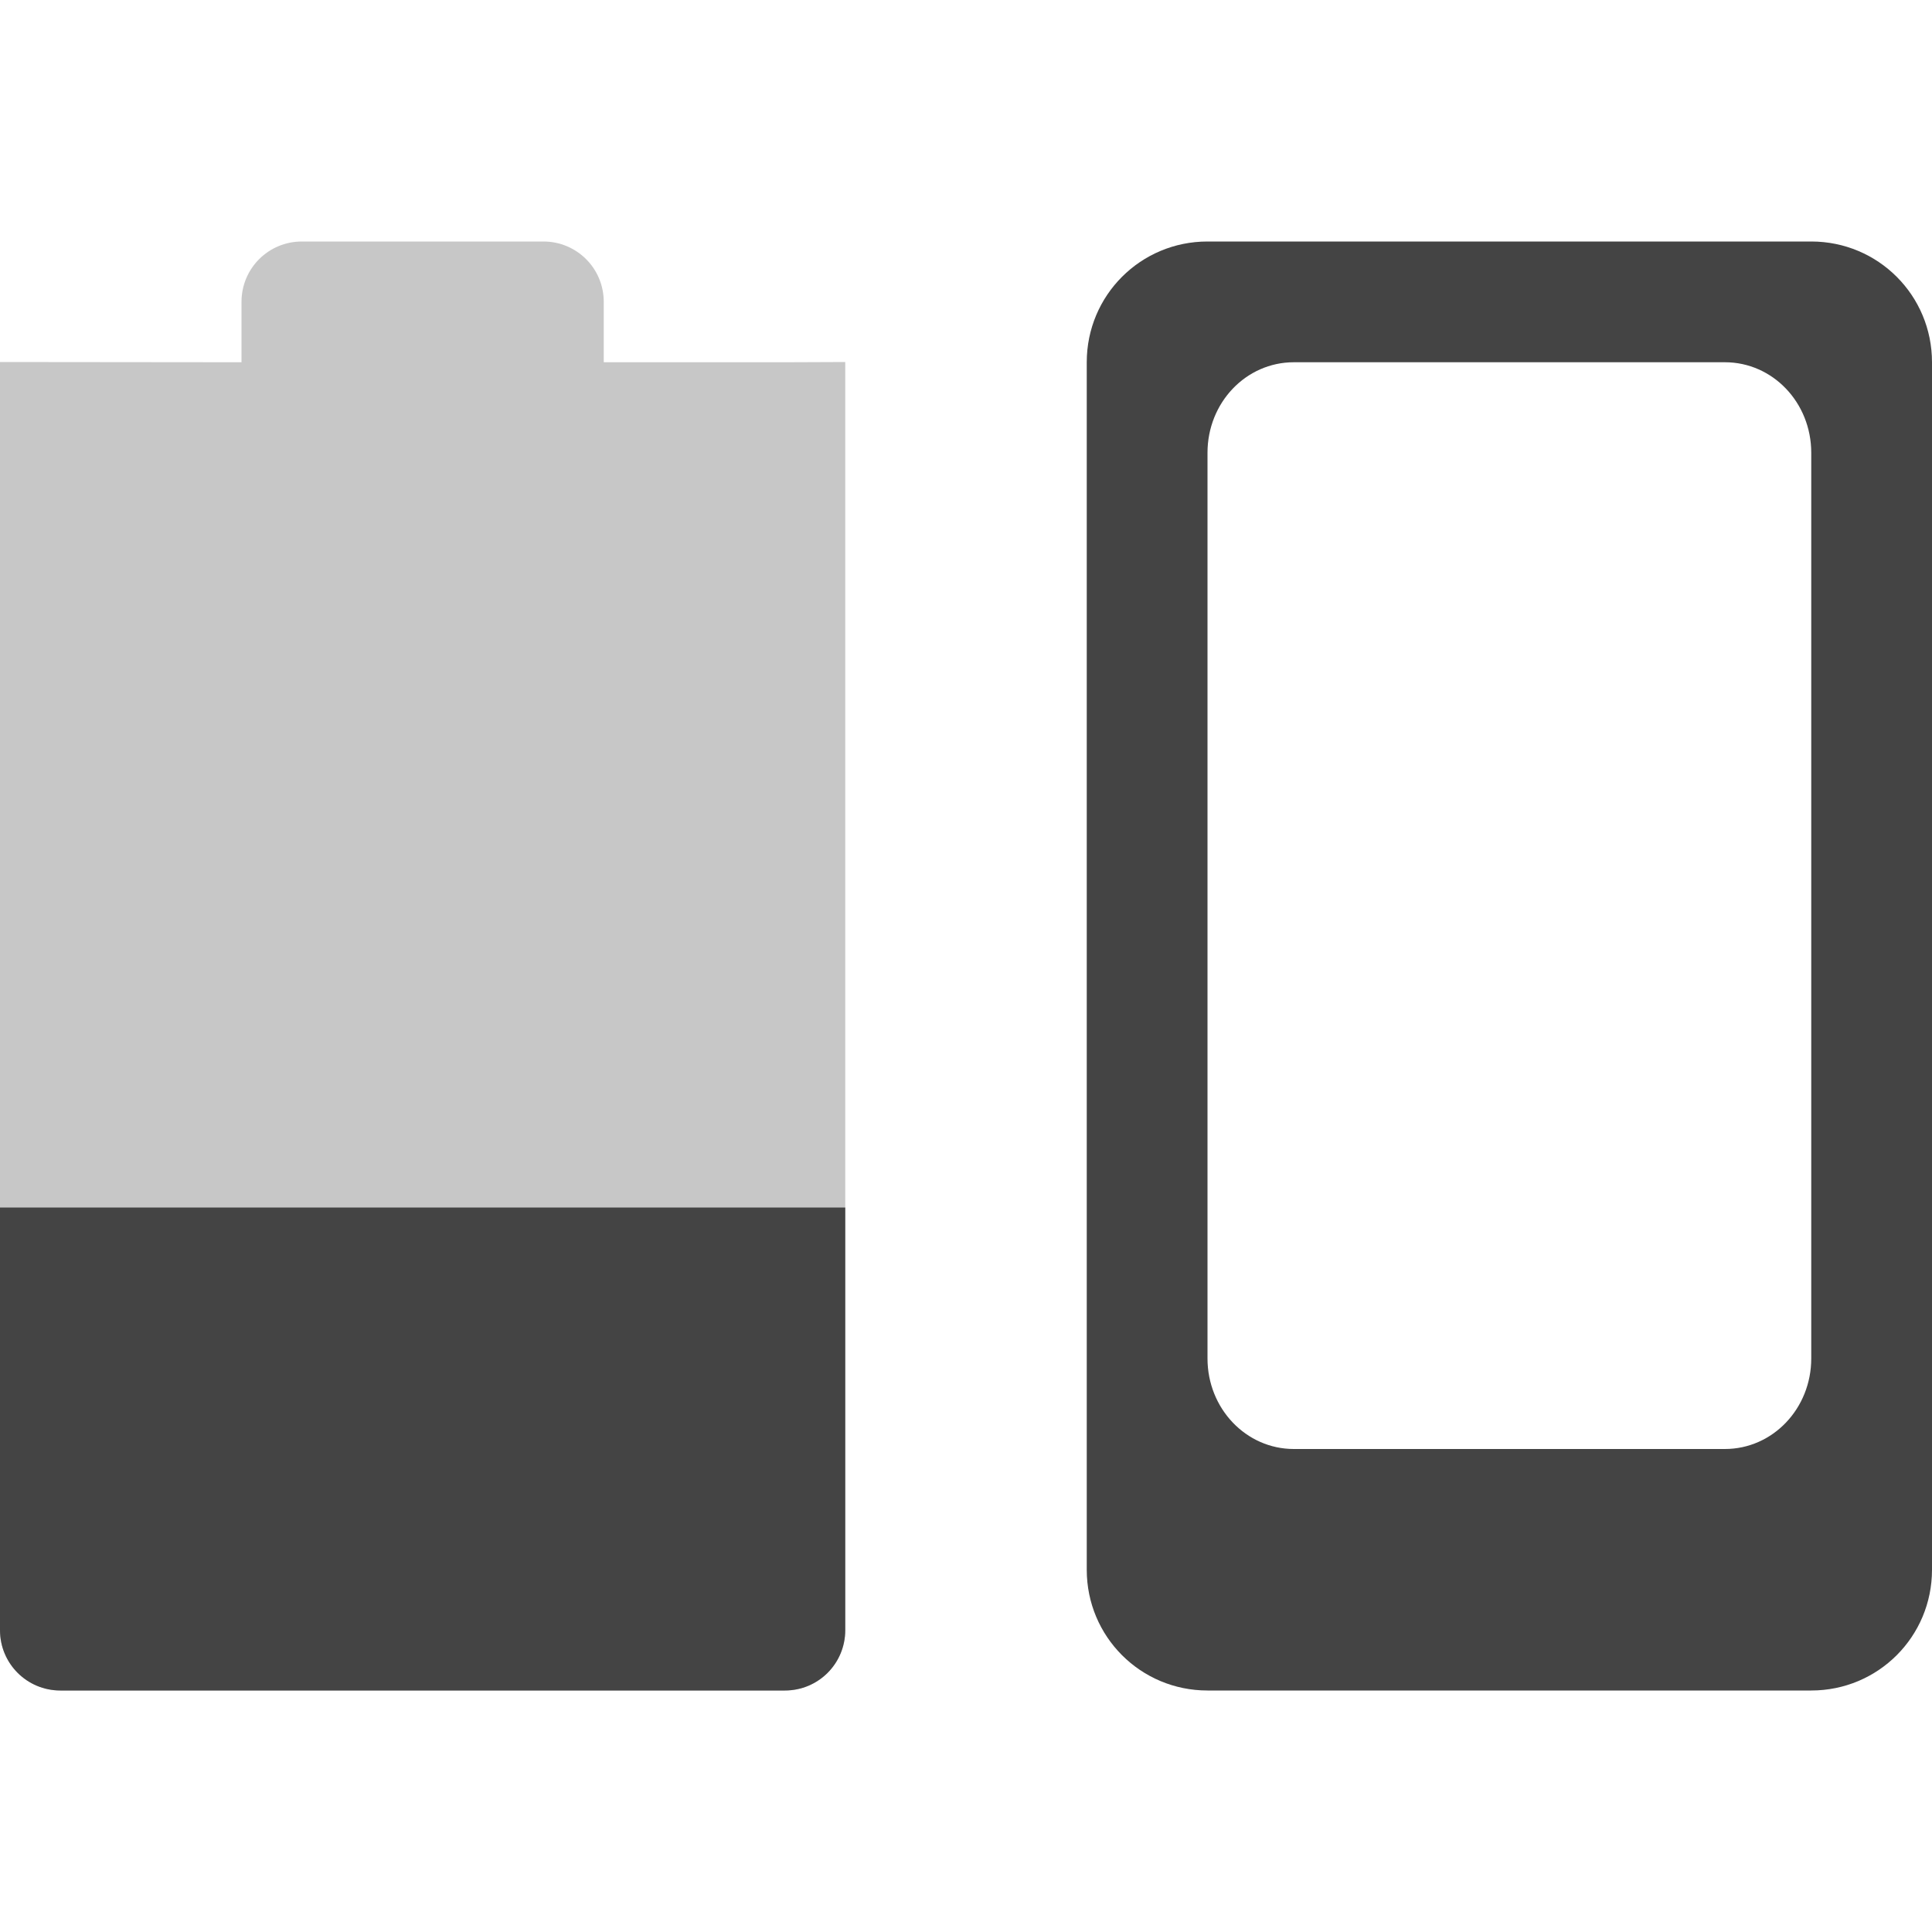
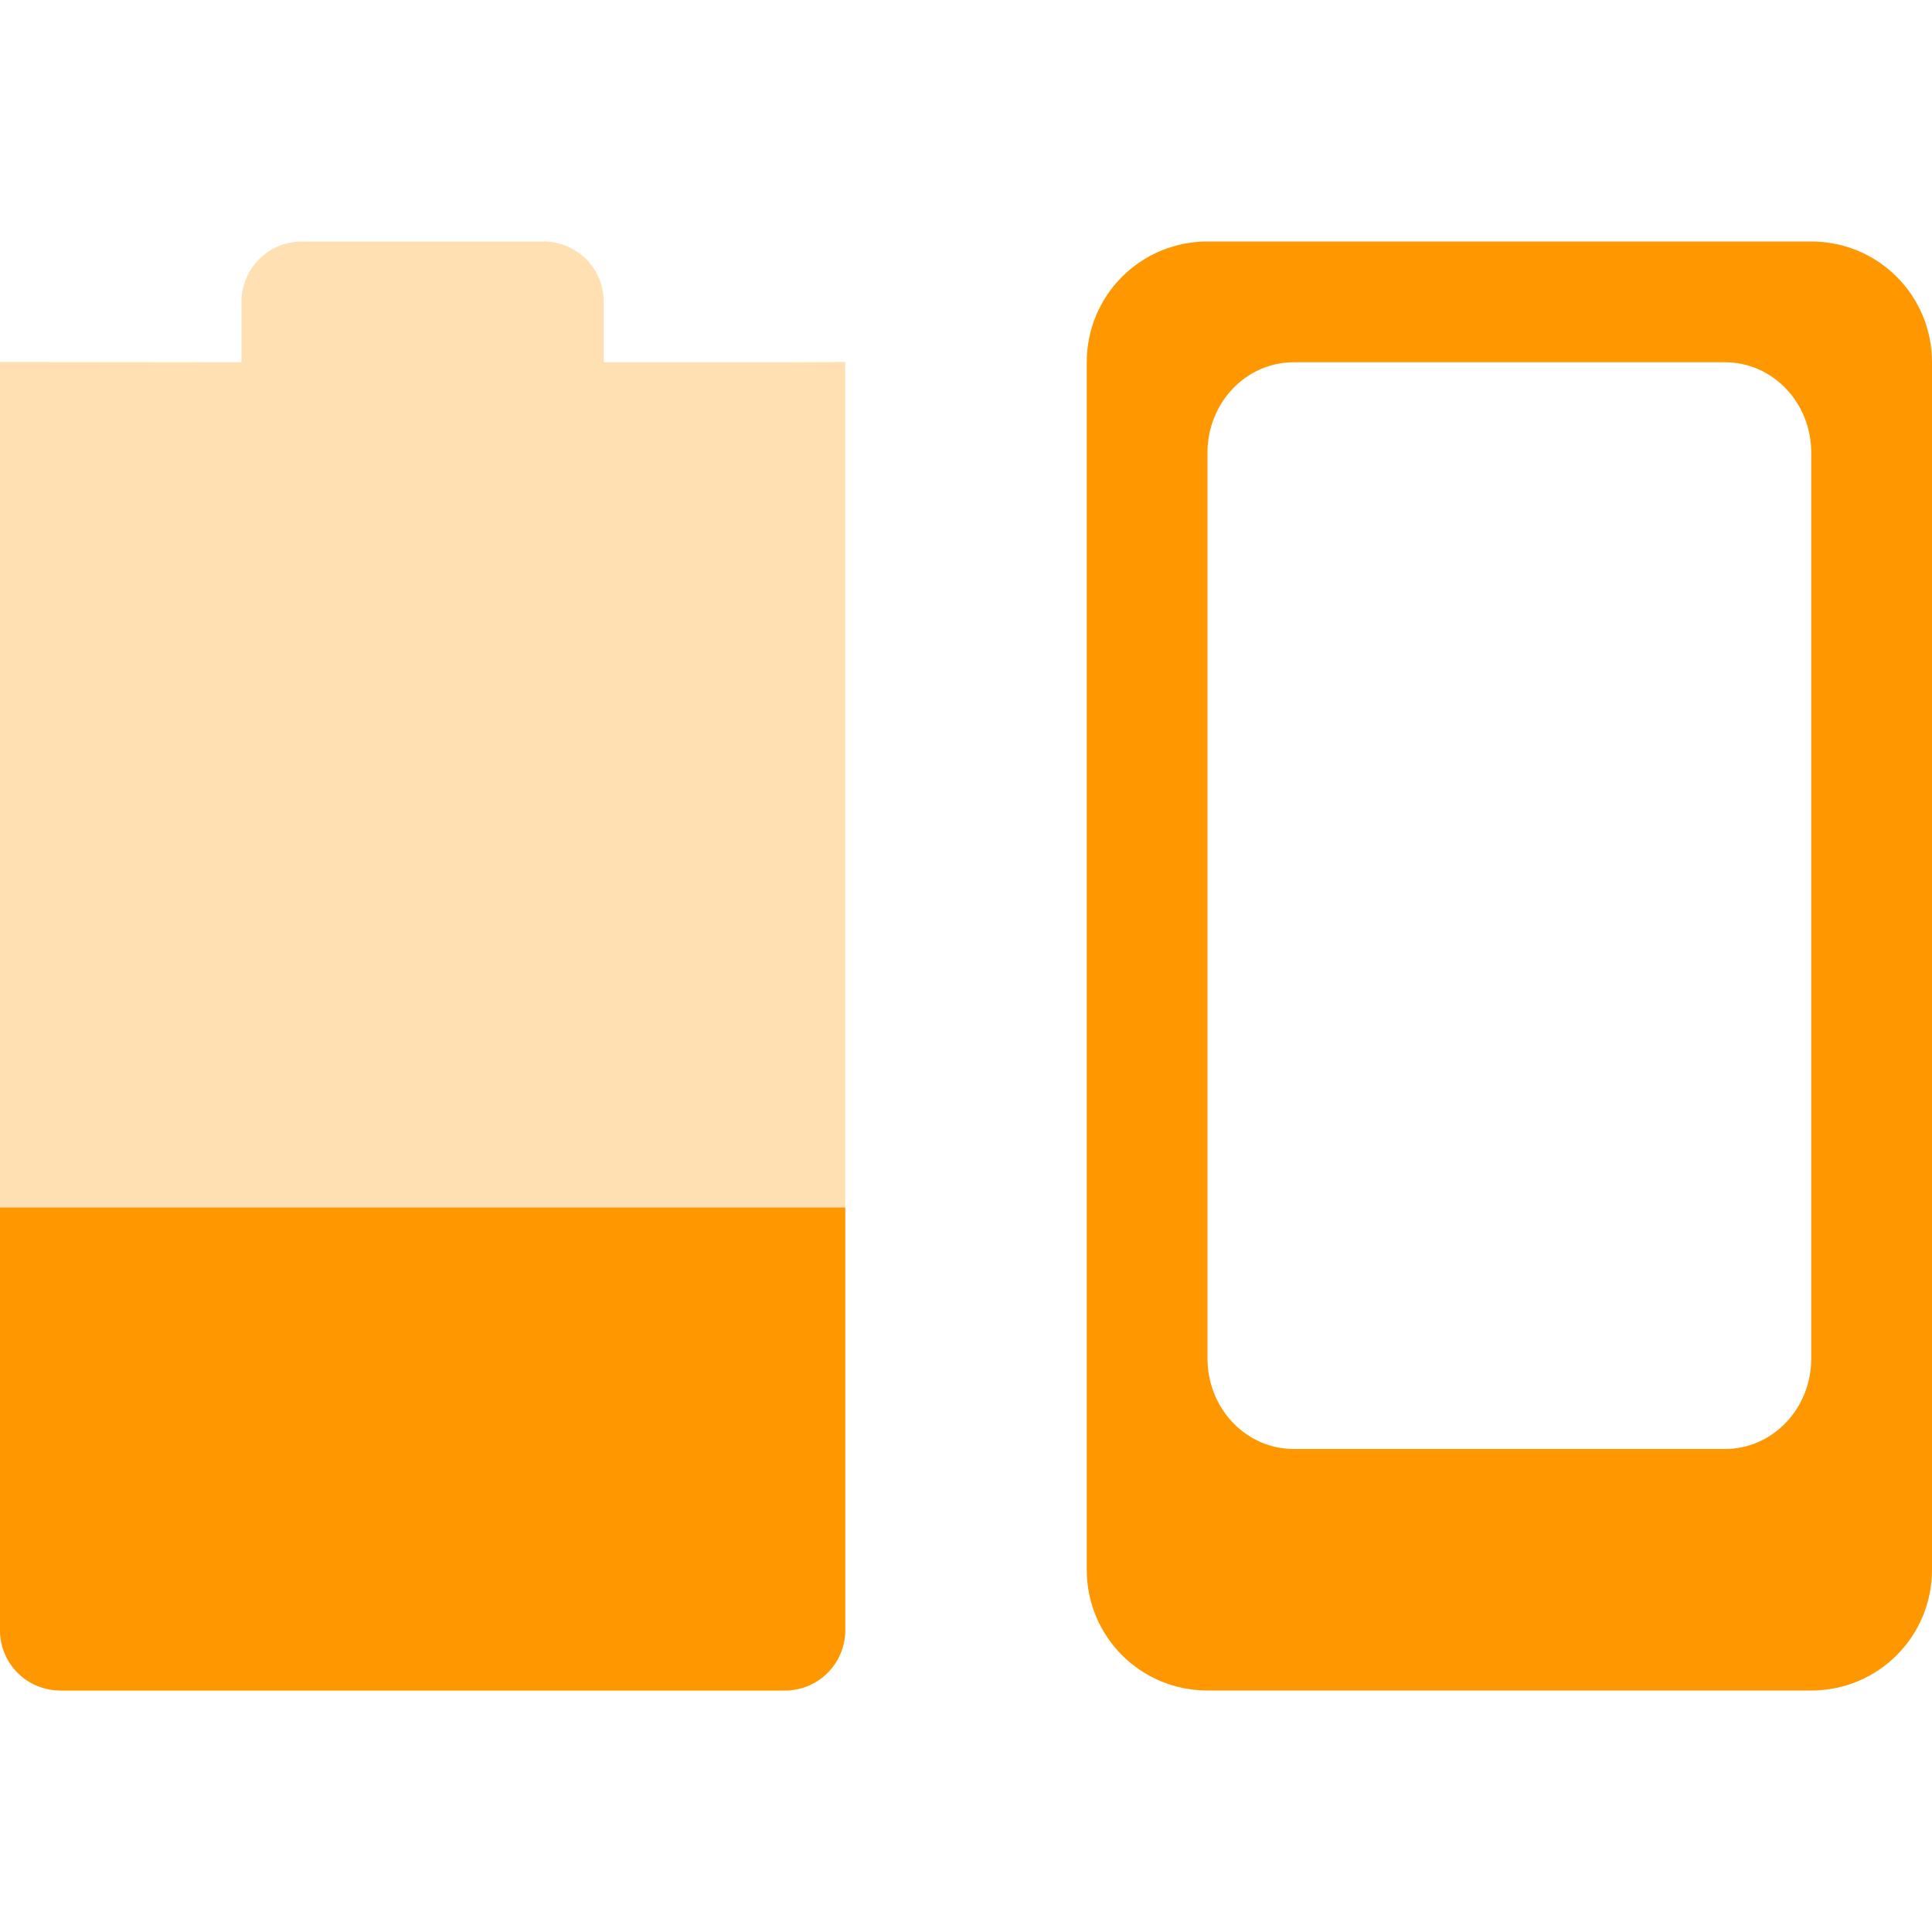
<svg xmlns="http://www.w3.org/2000/svg" width="16" height="16" version="1.1">
  <defs>
    <style id="current-color-scheme" type="text/css">
   .ColorScheme-Text { color:#444444; } .ColorScheme-NeutralText { color:#ff9800; } .ColorScheme-PositiveText { color:#4caf50; } .ColorScheme-NegativeText { color:#f44336; }
  </style>
  </defs>
-   <path style="opacity:0.3;fill:currentColor" class="ColorScheme-Text" d="m 2.5,2 c -0.277,0 -0.5,0.223 -0.5,0.5 l 0,0.5 -2,-0.002 0,-3e-4 L 0,13.5 C 0,13.777 0.223,14 0.5,14 l 6,0 C 6.777,14 7,13.777 7,13.5 l 0,-10.502 -0.5,0.002 -1.5,0 0,-0.5 c 0,-0.277 -0.223,-0.5 -0.5,-0.5 z" />
-   <path style="fill:currentColor" class="ColorScheme-Text" d="M 10 2 C 9.446 2 9 2.446 9 3 L 9 13 C 9 13.554 9.446 14 10 14 L 15 14 C 15.554 14 16 13.554 16 13 L 16 3 C 16 2.446 15.554 2 15 2 L 10 2 z M 10.715 3 L 14.285 3 C 14.681 3 15 3.334 15 3.75 L 15 11.25 C 15 11.665 14.681 12 14.285 12 L 10.715 12 C 10.319 12 10 11.665 10 11.25 L 10 3.75 C 10 3.334 10.319 3 10.715 3 z" />
-   <path style="fill:currentColor" class="ColorScheme-Text" d="m 0,10 0,3.5 C 0,13.777 0.223,14 0.5,14 l 6,0 C 6.777,14 7,13.777 7,13.5 L 7,10 Z" />
+   <path style="opacity:0.3;fill:currentColor" class="ColorScheme-NeutralText" d="m 2.5,2 c -0.277,0 -0.5,0.223 -0.5,0.5 l 0,0.5 -2,-0.002 0,-3e-4 L 0,13.5 C 0,13.777 0.223,14 0.5,14 l 6,0 C 6.777,14 7,13.777 7,13.5 l 0,-10.502 -0.5,0.002 -1.5,0 0,-0.5 c 0,-0.277 -0.223,-0.5 -0.5,-0.5 z" />
+   <path style="fill:currentColor" class="ColorScheme-NeutralText" d="M 10 2 C 9.446 2 9 2.446 9 3 L 9 13 C 9 13.554 9.446 14 10 14 L 15 14 C 15.554 14 16 13.554 16 13 L 16 3 C 16 2.446 15.554 2 15 2 L 10 2 z M 10.715 3 L 14.285 3 C 14.681 3 15 3.334 15 3.75 L 15 11.25 C 15 11.665 14.681 12 14.285 12 L 10.715 12 C 10.319 12 10 11.665 10 11.25 L 10 3.75 C 10 3.334 10.319 3 10.715 3 z" />
+   <path style="fill:currentColor" class="ColorScheme-NeutralText" d="m 0,10 0,3.5 C 0,13.777 0.223,14 0.5,14 l 6,0 C 6.777,14 7,13.777 7,13.5 L 7,10 Z" />
</svg>
